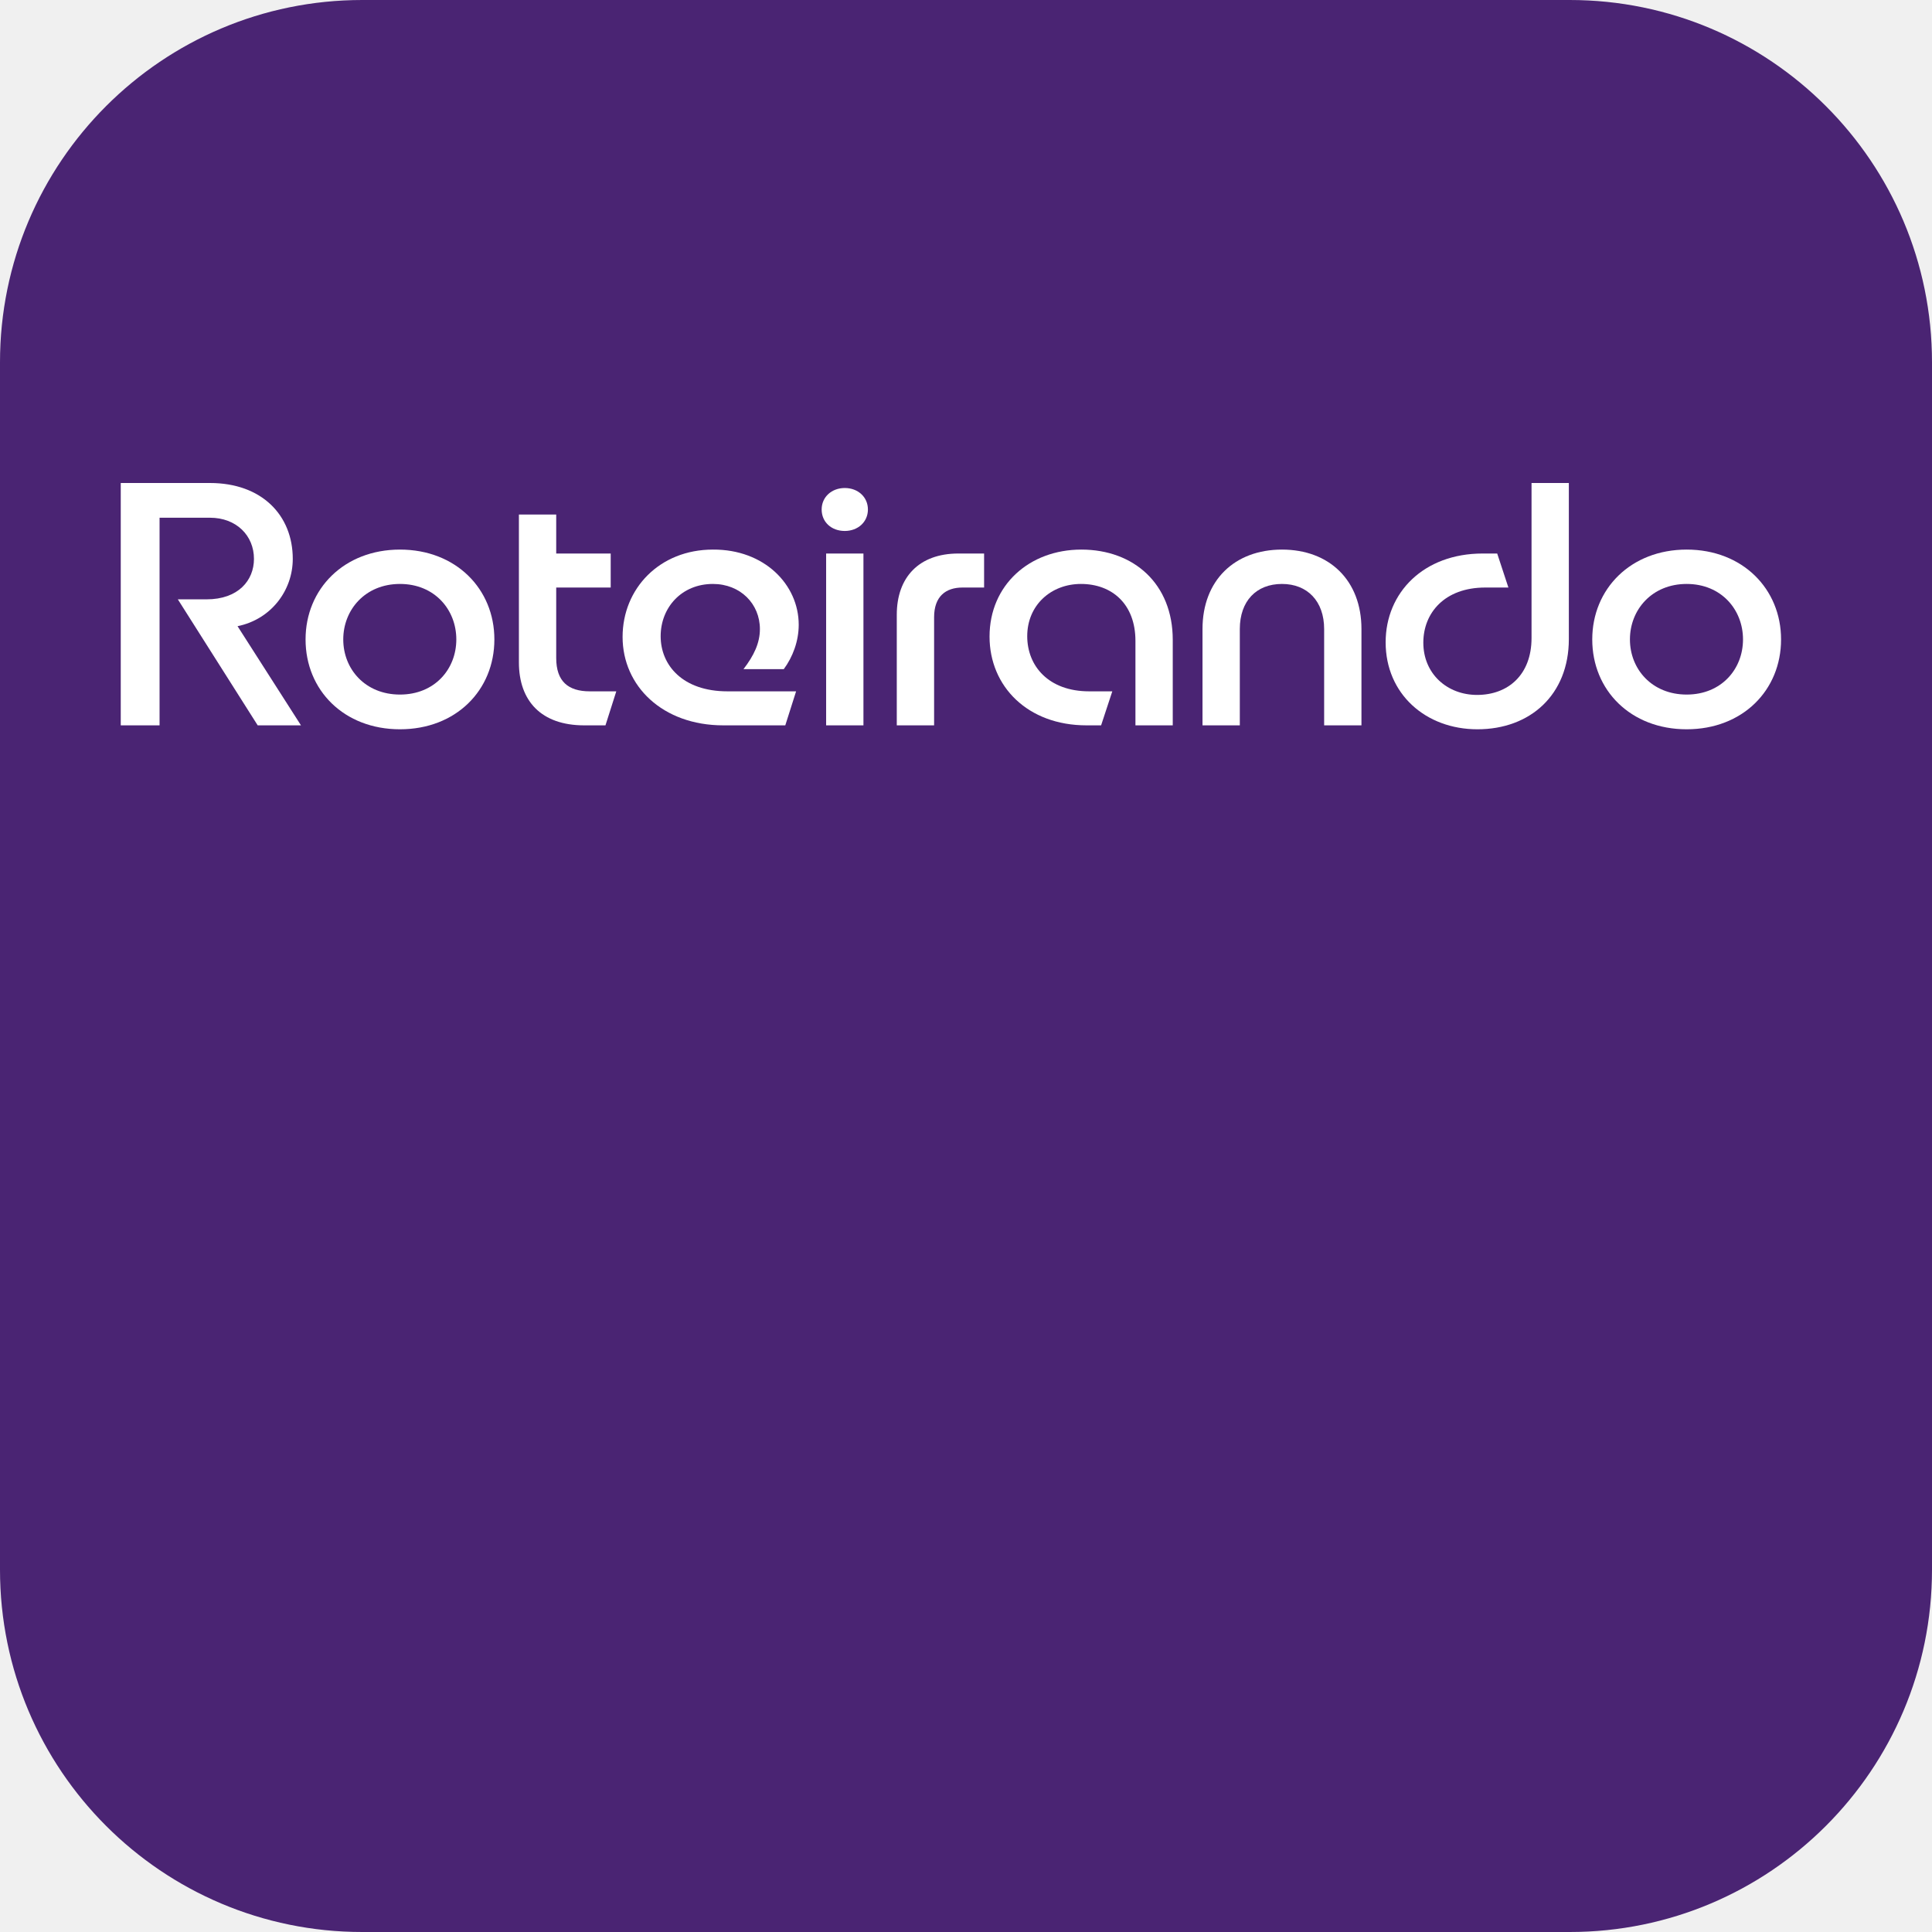
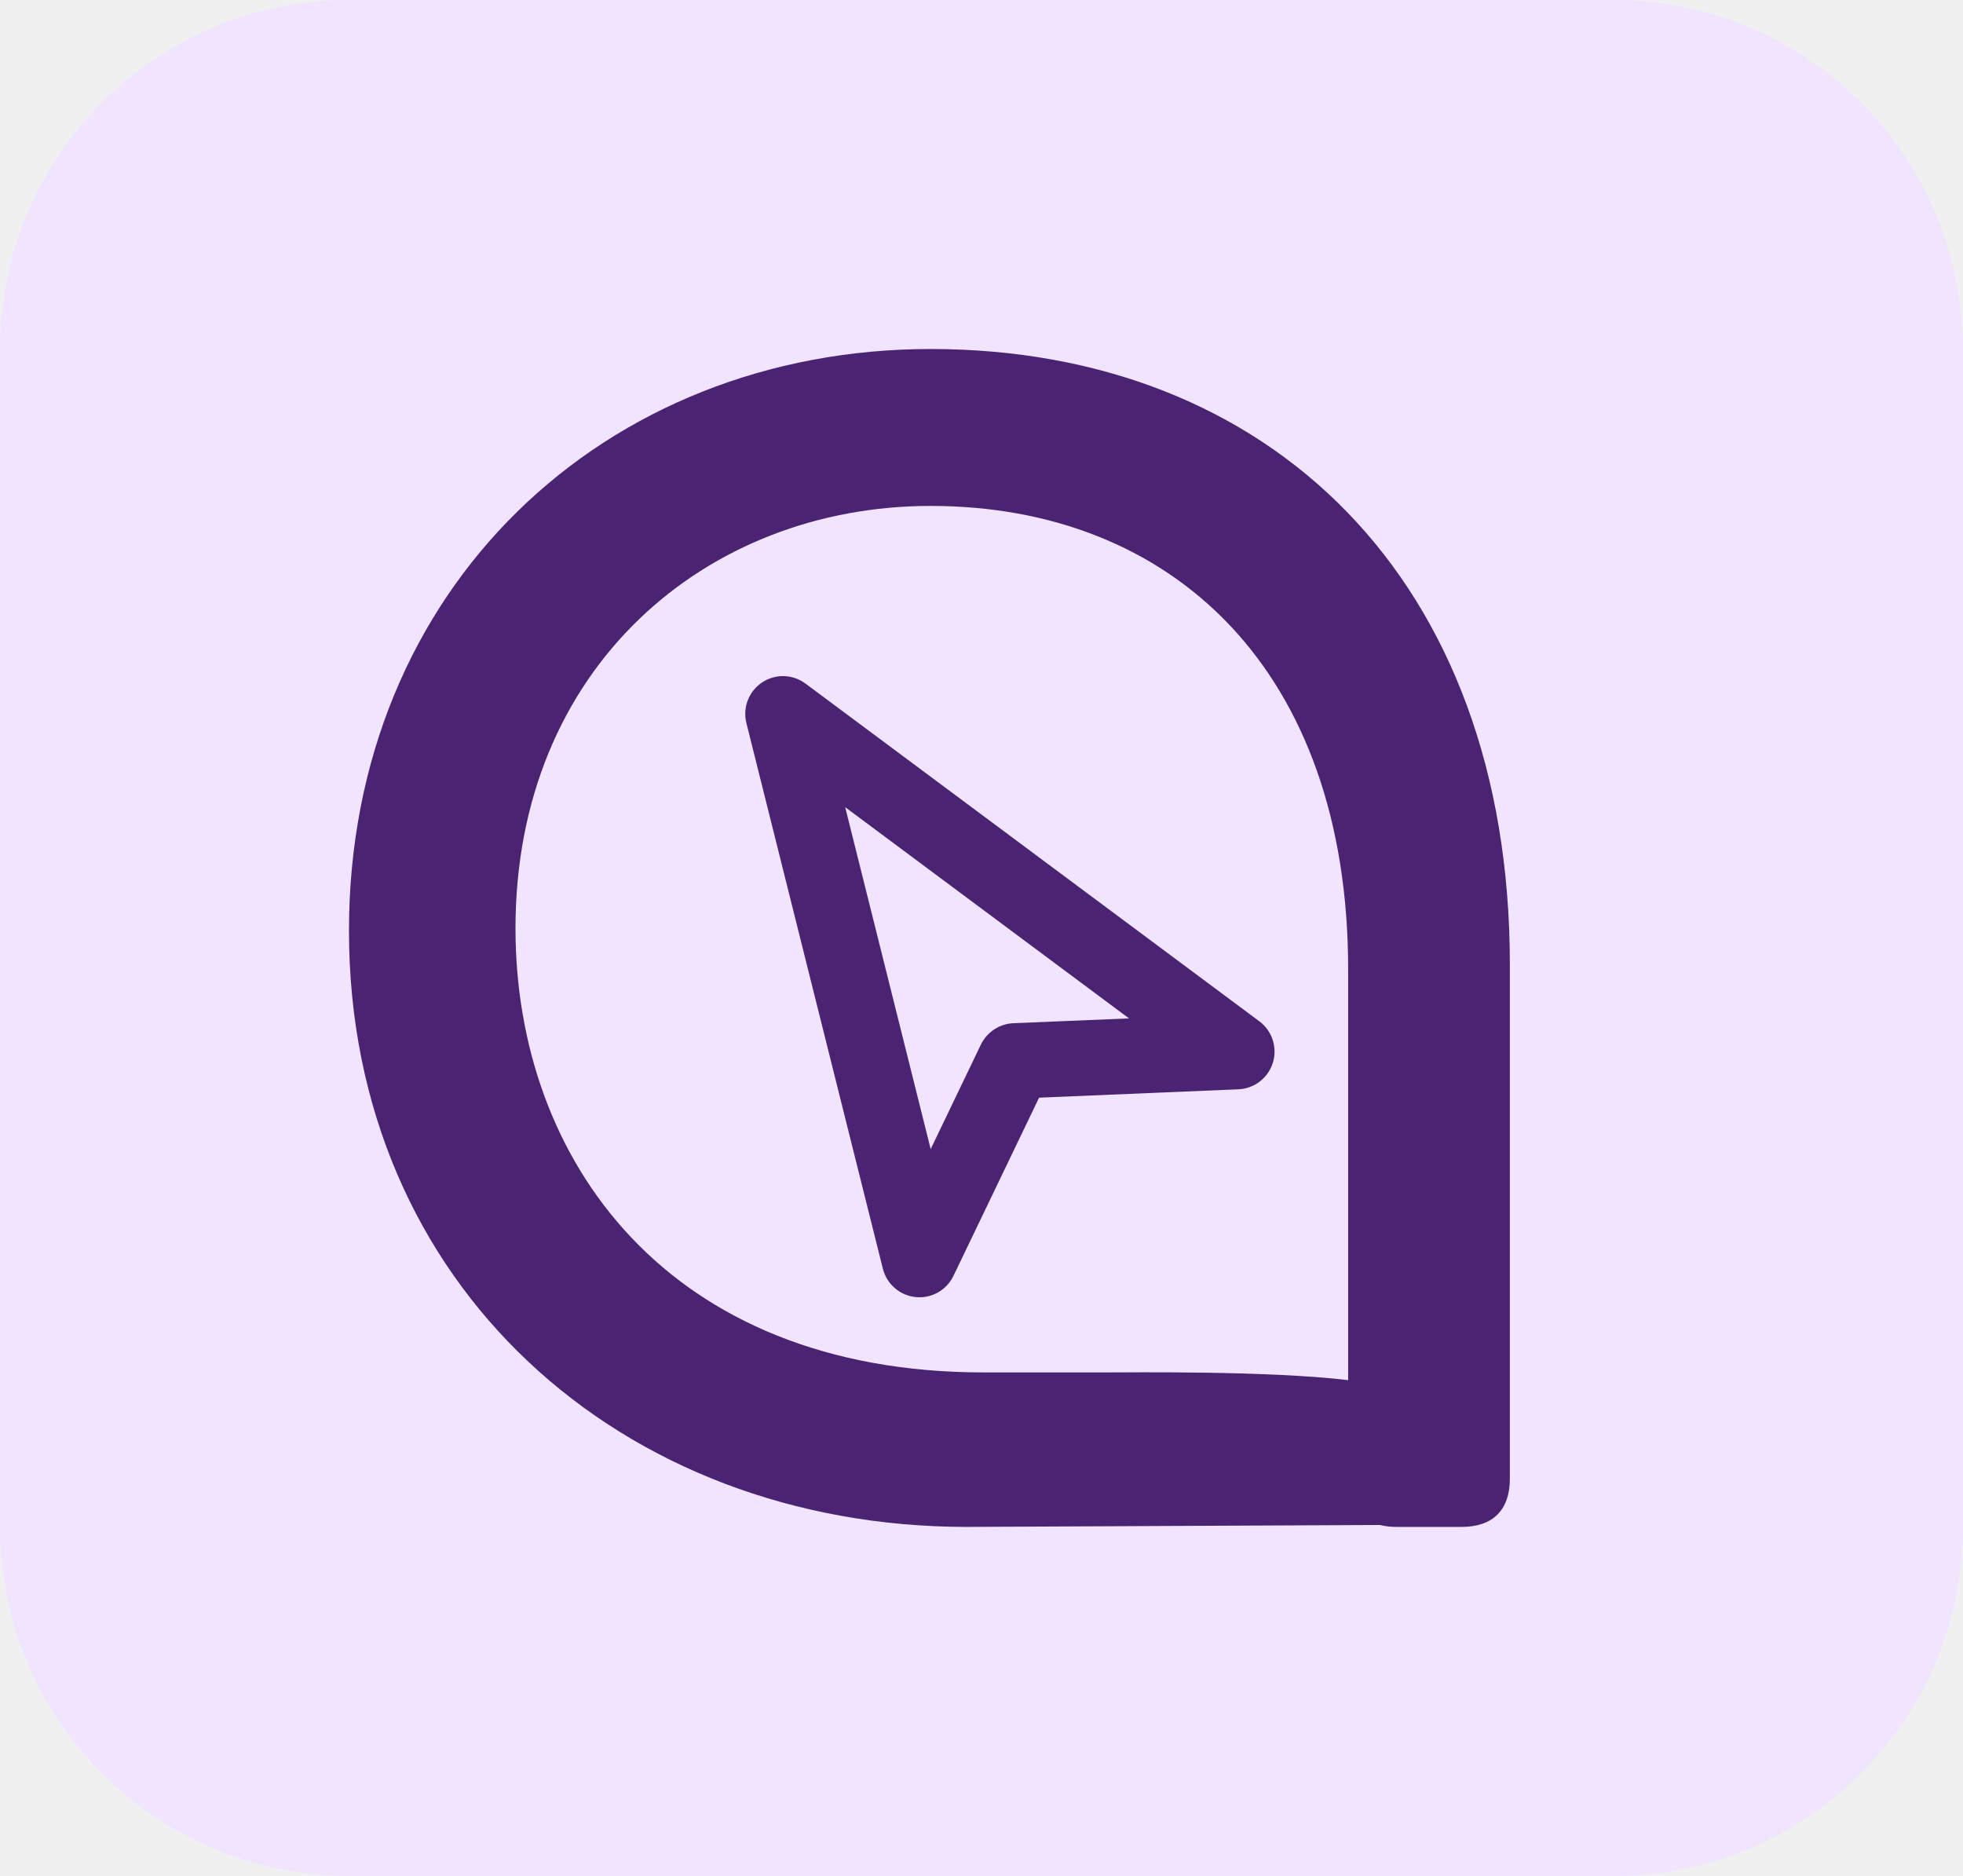
- <svg xmlns="http://www.w3.org/2000/svg" width="32" height="32" viewBox="0 0 32 32" fill="none">
-   <rect width="32" height="32" rx="6" fill="#4A2473" />
-   <g transform="translate(2, 8) scale(0.22, 0.22)">
-     <path d="M117.893 18.542C113.679 18.542 110.785 15.605 110.785 11.777C110.785 7.977 113.679 5.013 117.893 5.013C122.106 5.013 125 7.977 125 11.777C125 15.605 122.106 18.542 117.893 18.542ZM113.622 11.777C113.622 14.014 115.28 15.928 117.893 15.928C120.505 15.928 122.135 14.014 122.135 11.777C122.135 9.541 120.505 7.6 117.893 7.6C115.28 7.6 113.622 9.541 113.622 11.777Z" fill="white" />
-     <path d="M106.214 0H109.023V11.751C109.023 15.955 106.102 18.542 102.141 18.542C98.236 18.542 95.23 15.874 95.23 11.993C95.23 8.247 98.095 5.309 102.534 5.309H103.629L104.472 7.87H102.731C99.668 7.87 98.067 9.783 98.067 12.02C98.067 14.365 99.865 15.955 102.112 15.955C104.444 15.955 106.214 14.446 106.214 11.67V0Z" fill="white" />
-     <path d="M81.442 10.996C81.442 7.331 83.858 5.013 87.425 5.013C90.993 5.013 93.409 7.331 93.409 10.996V18.246H90.6V10.996C90.6 8.894 89.336 7.6 87.425 7.6C85.487 7.6 84.251 8.894 84.251 10.996V18.246H81.442V10.996Z" fill="white" />
-     <path d="M72.713 18.246C68.274 18.246 65.409 15.308 65.409 11.562C65.409 7.681 68.415 5.013 72.319 5.013C76.281 5.013 79.202 7.6 79.202 11.805V18.246H76.393V11.885C76.393 9.109 74.623 7.6 72.291 7.6C70.044 7.6 68.246 9.19 68.246 11.535C68.246 13.772 69.847 15.685 72.909 15.685H74.651L73.808 18.246H72.713Z" fill="white" />
-     <path d="M58.425 9.918C58.425 7.115 60.083 5.309 63.061 5.309H64.999V7.87H63.37C62.105 7.87 61.235 8.543 61.235 10.107V18.246H58.425V9.918Z" fill="white" />
-     <path d="M54.51 3.611C53.499 3.611 52.769 2.938 52.769 1.994C52.769 1.051 53.527 0.377 54.51 0.377C55.494 0.377 56.252 1.051 56.252 1.994C56.252 2.938 55.494 3.611 54.51 3.611ZM53.106 18.246V5.309H55.915V18.246H53.106Z" fill="white" />
-     <path d="M45.367 18.246C40.788 18.246 37.782 15.281 37.782 11.589C37.782 7.95 40.563 5.013 44.581 5.013C48.458 4.986 51.042 7.654 51.042 10.672C51.042 11.912 50.593 13.098 49.918 14.014H46.884C47.671 12.99 48.12 12.047 48.12 10.996C48.12 9.109 46.66 7.6 44.581 7.6C42.221 7.6 40.648 9.379 40.648 11.535C40.648 13.718 42.305 15.685 45.676 15.685H50.845L50.031 18.246H45.367Z" fill="white" />
-     <path d="M34.892 18.246C31.662 18.246 29.976 16.413 29.976 13.502V2.372H32.785V5.309H36.887V7.87H32.785V13.179C32.785 14.931 33.684 15.685 35.313 15.685H37.308L36.493 18.246H34.892Z" fill="white" />
-     <path d="M21.022 18.542C16.808 18.542 13.914 15.605 13.914 11.777C13.914 7.977 16.808 5.013 21.022 5.013C25.236 5.013 28.129 7.977 28.129 11.777C28.129 15.605 25.236 18.542 21.022 18.542ZM16.752 11.777C16.752 14.014 18.409 15.928 21.022 15.928C23.634 15.928 25.264 14.014 25.264 11.777C25.264 9.541 23.634 7.6 21.022 7.6C18.409 7.6 16.752 9.541 16.752 11.777Z" fill="white" />
-     <path d="M0 18.246V0H6.714C10.619 0 12.951 2.426 12.951 5.714C12.951 8.085 11.321 10.268 8.793 10.78L13.569 18.246H10.31L4.298 8.759H6.461C8.849 8.759 10.029 7.331 10.029 5.714C10.029 3.962 8.709 2.614 6.714 2.614H2.922V18.246H0Z" fill="white" />
-   </g>
+ <svg xmlns="http://www.w3.org/2000/svg" width="45" height="43" viewBox="0 0 45 43" fill="none">
+   <rect width="45" height="43" rx="8" fill="#F1E4FF" />
+   <path d="M21.334 8C29.08 8 34.612 13.256 34.612 22.108V33.894C34.612 34.612 34.225 35 33.506 35H32.012C31.873 35 31.747 34.984 31.634 34.956L22.164 35C14.252 35 8 29.467 8 21.334C8 13.477 13.865 8 21.334 8ZM21.334 11.597C16.189 11.597 11.818 15.303 11.817 21.278C11.817 26.59 15.303 31.459 22.551 31.459H25.373C25.913 31.459 29.107 31.418 30.905 31.636V22.219C30.905 15.358 26.866 11.597 21.334 11.597ZM17.47 15.643C17.774 15.44 18.172 15.451 18.465 15.669L28.87 23.411C29.163 23.63 29.287 24.009 29.18 24.358C29.072 24.708 28.756 24.953 28.391 24.969L23.82 25.161L21.857 29.246C21.7 29.574 21.353 29.769 20.991 29.732C20.629 29.696 20.328 29.435 20.239 29.082L17.11 16.572C17.022 16.218 17.166 15.845 17.47 15.643ZM21.335 26.34L22.486 23.944C22.625 23.657 22.912 23.468 23.23 23.454L25.882 23.344L19.375 18.502L21.335 26.34Z" fill="#4A2473" />
</svg>
